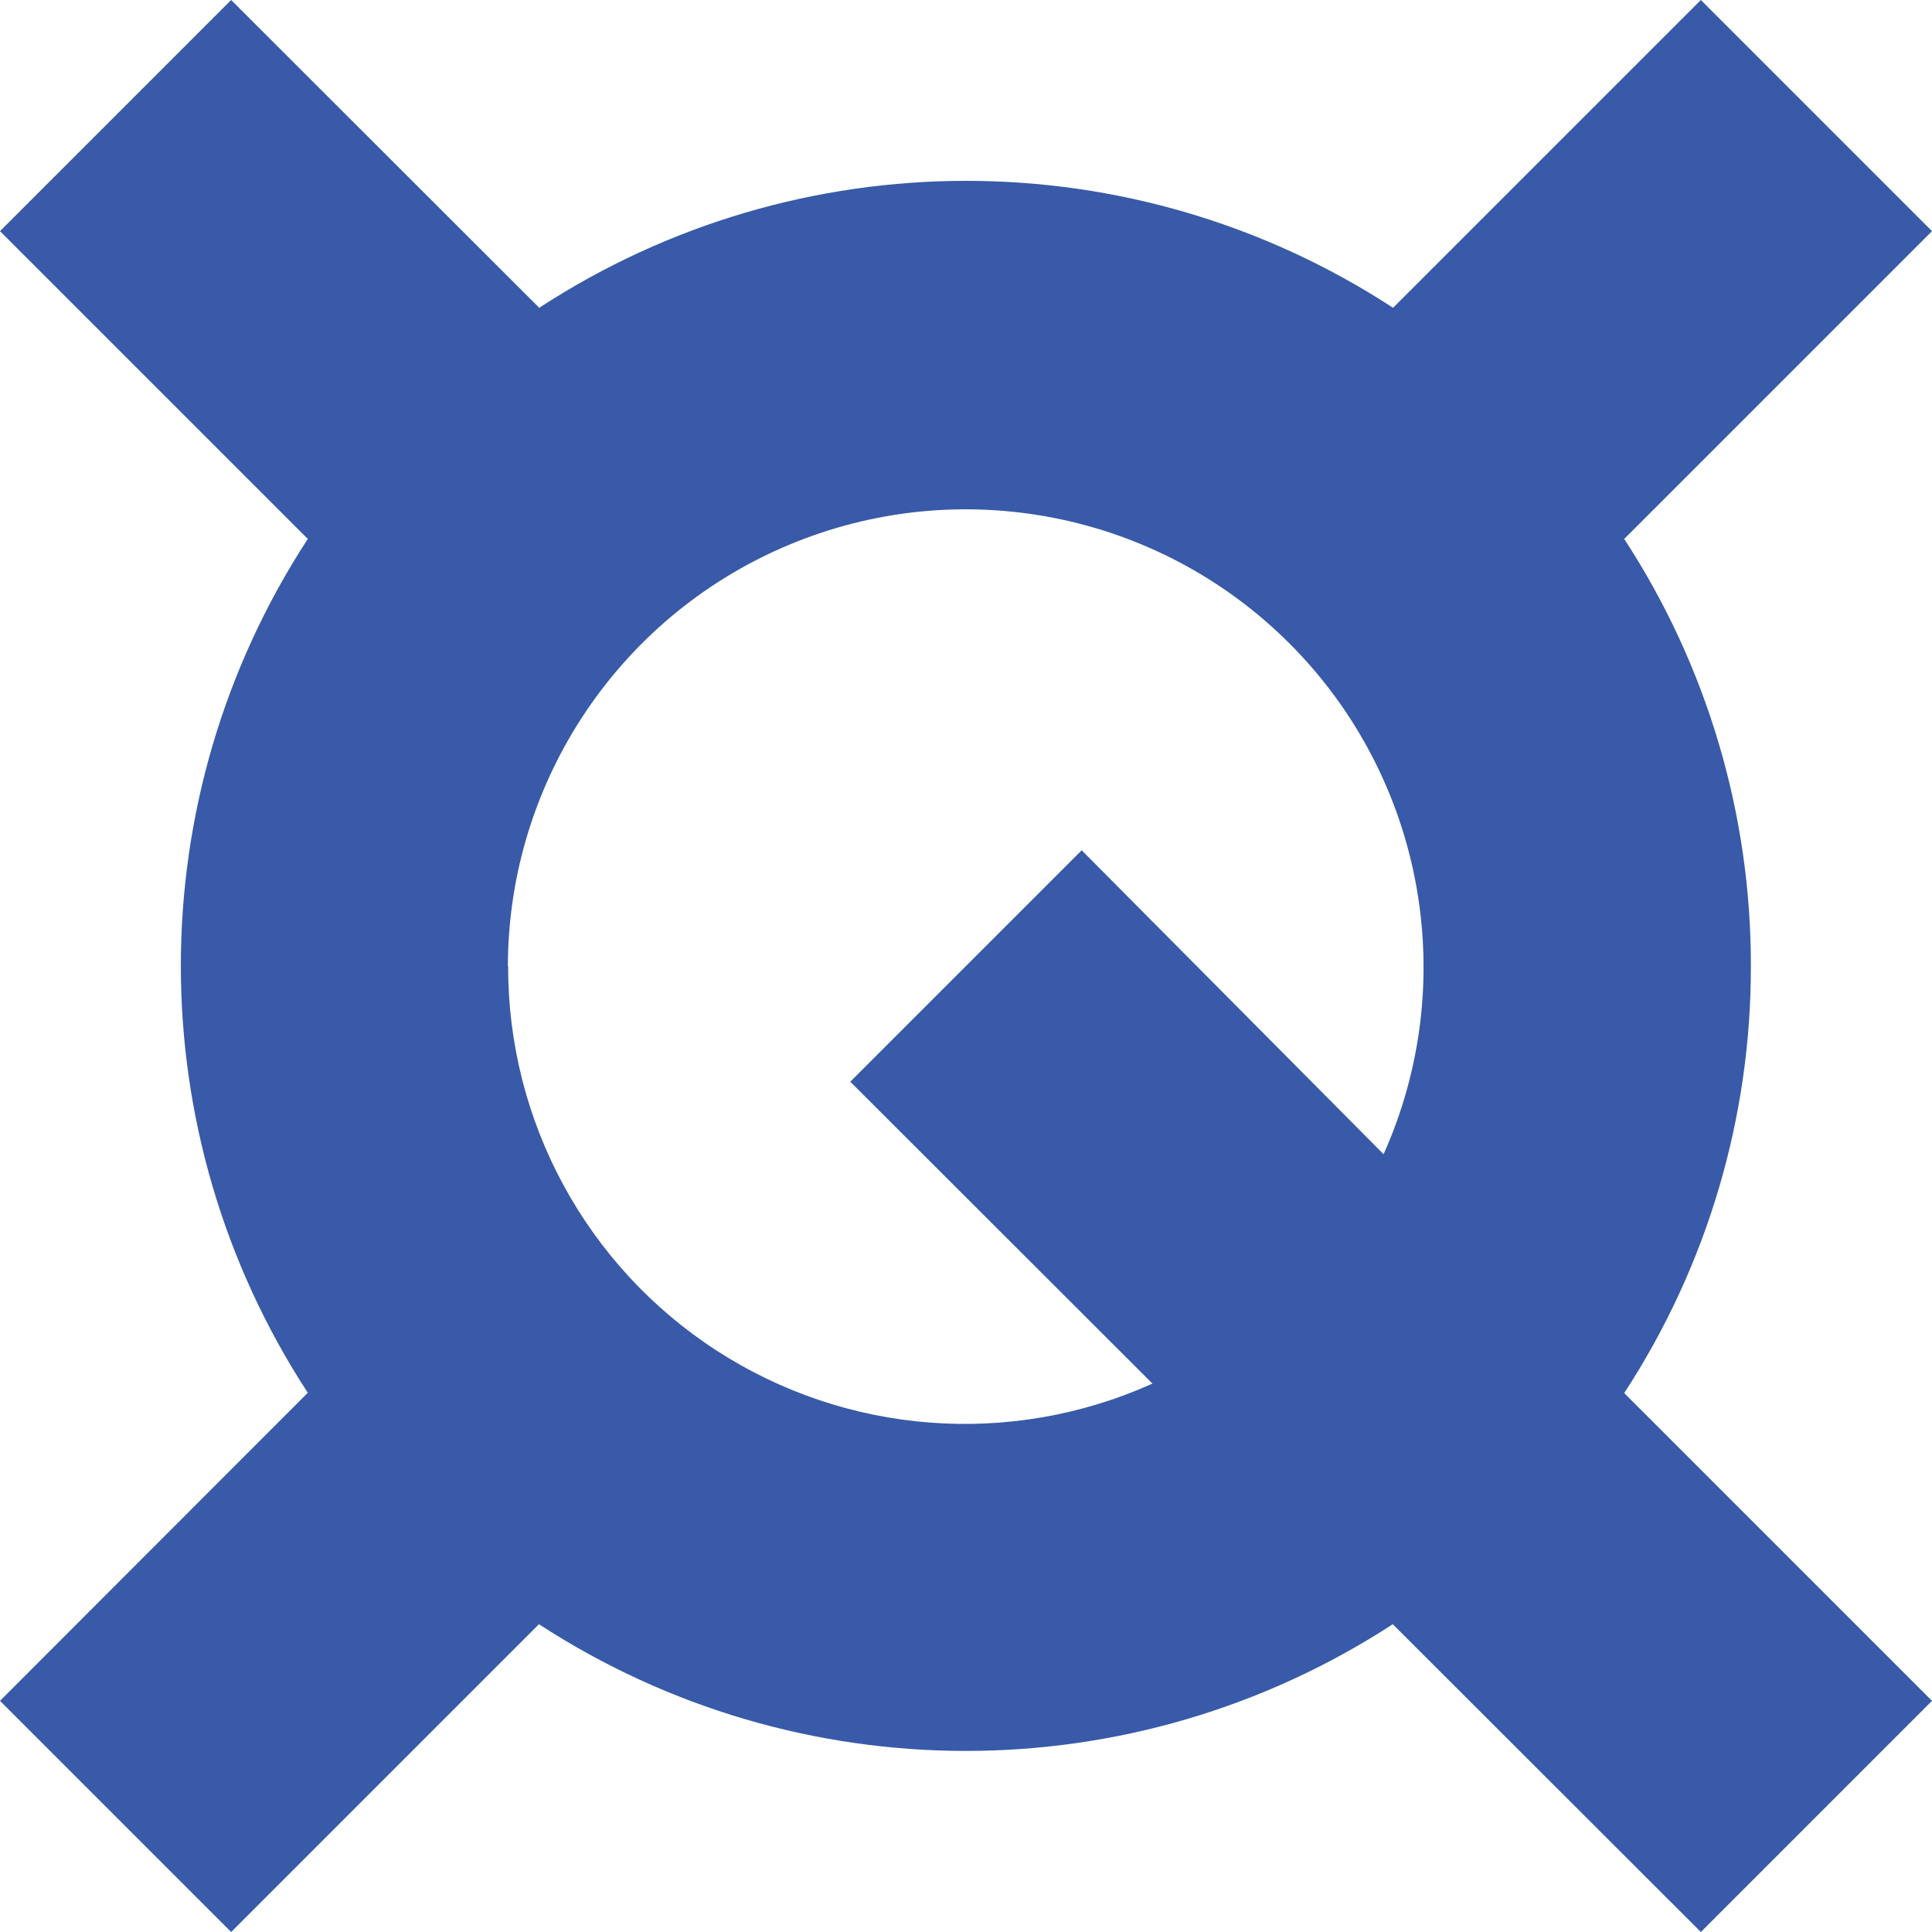
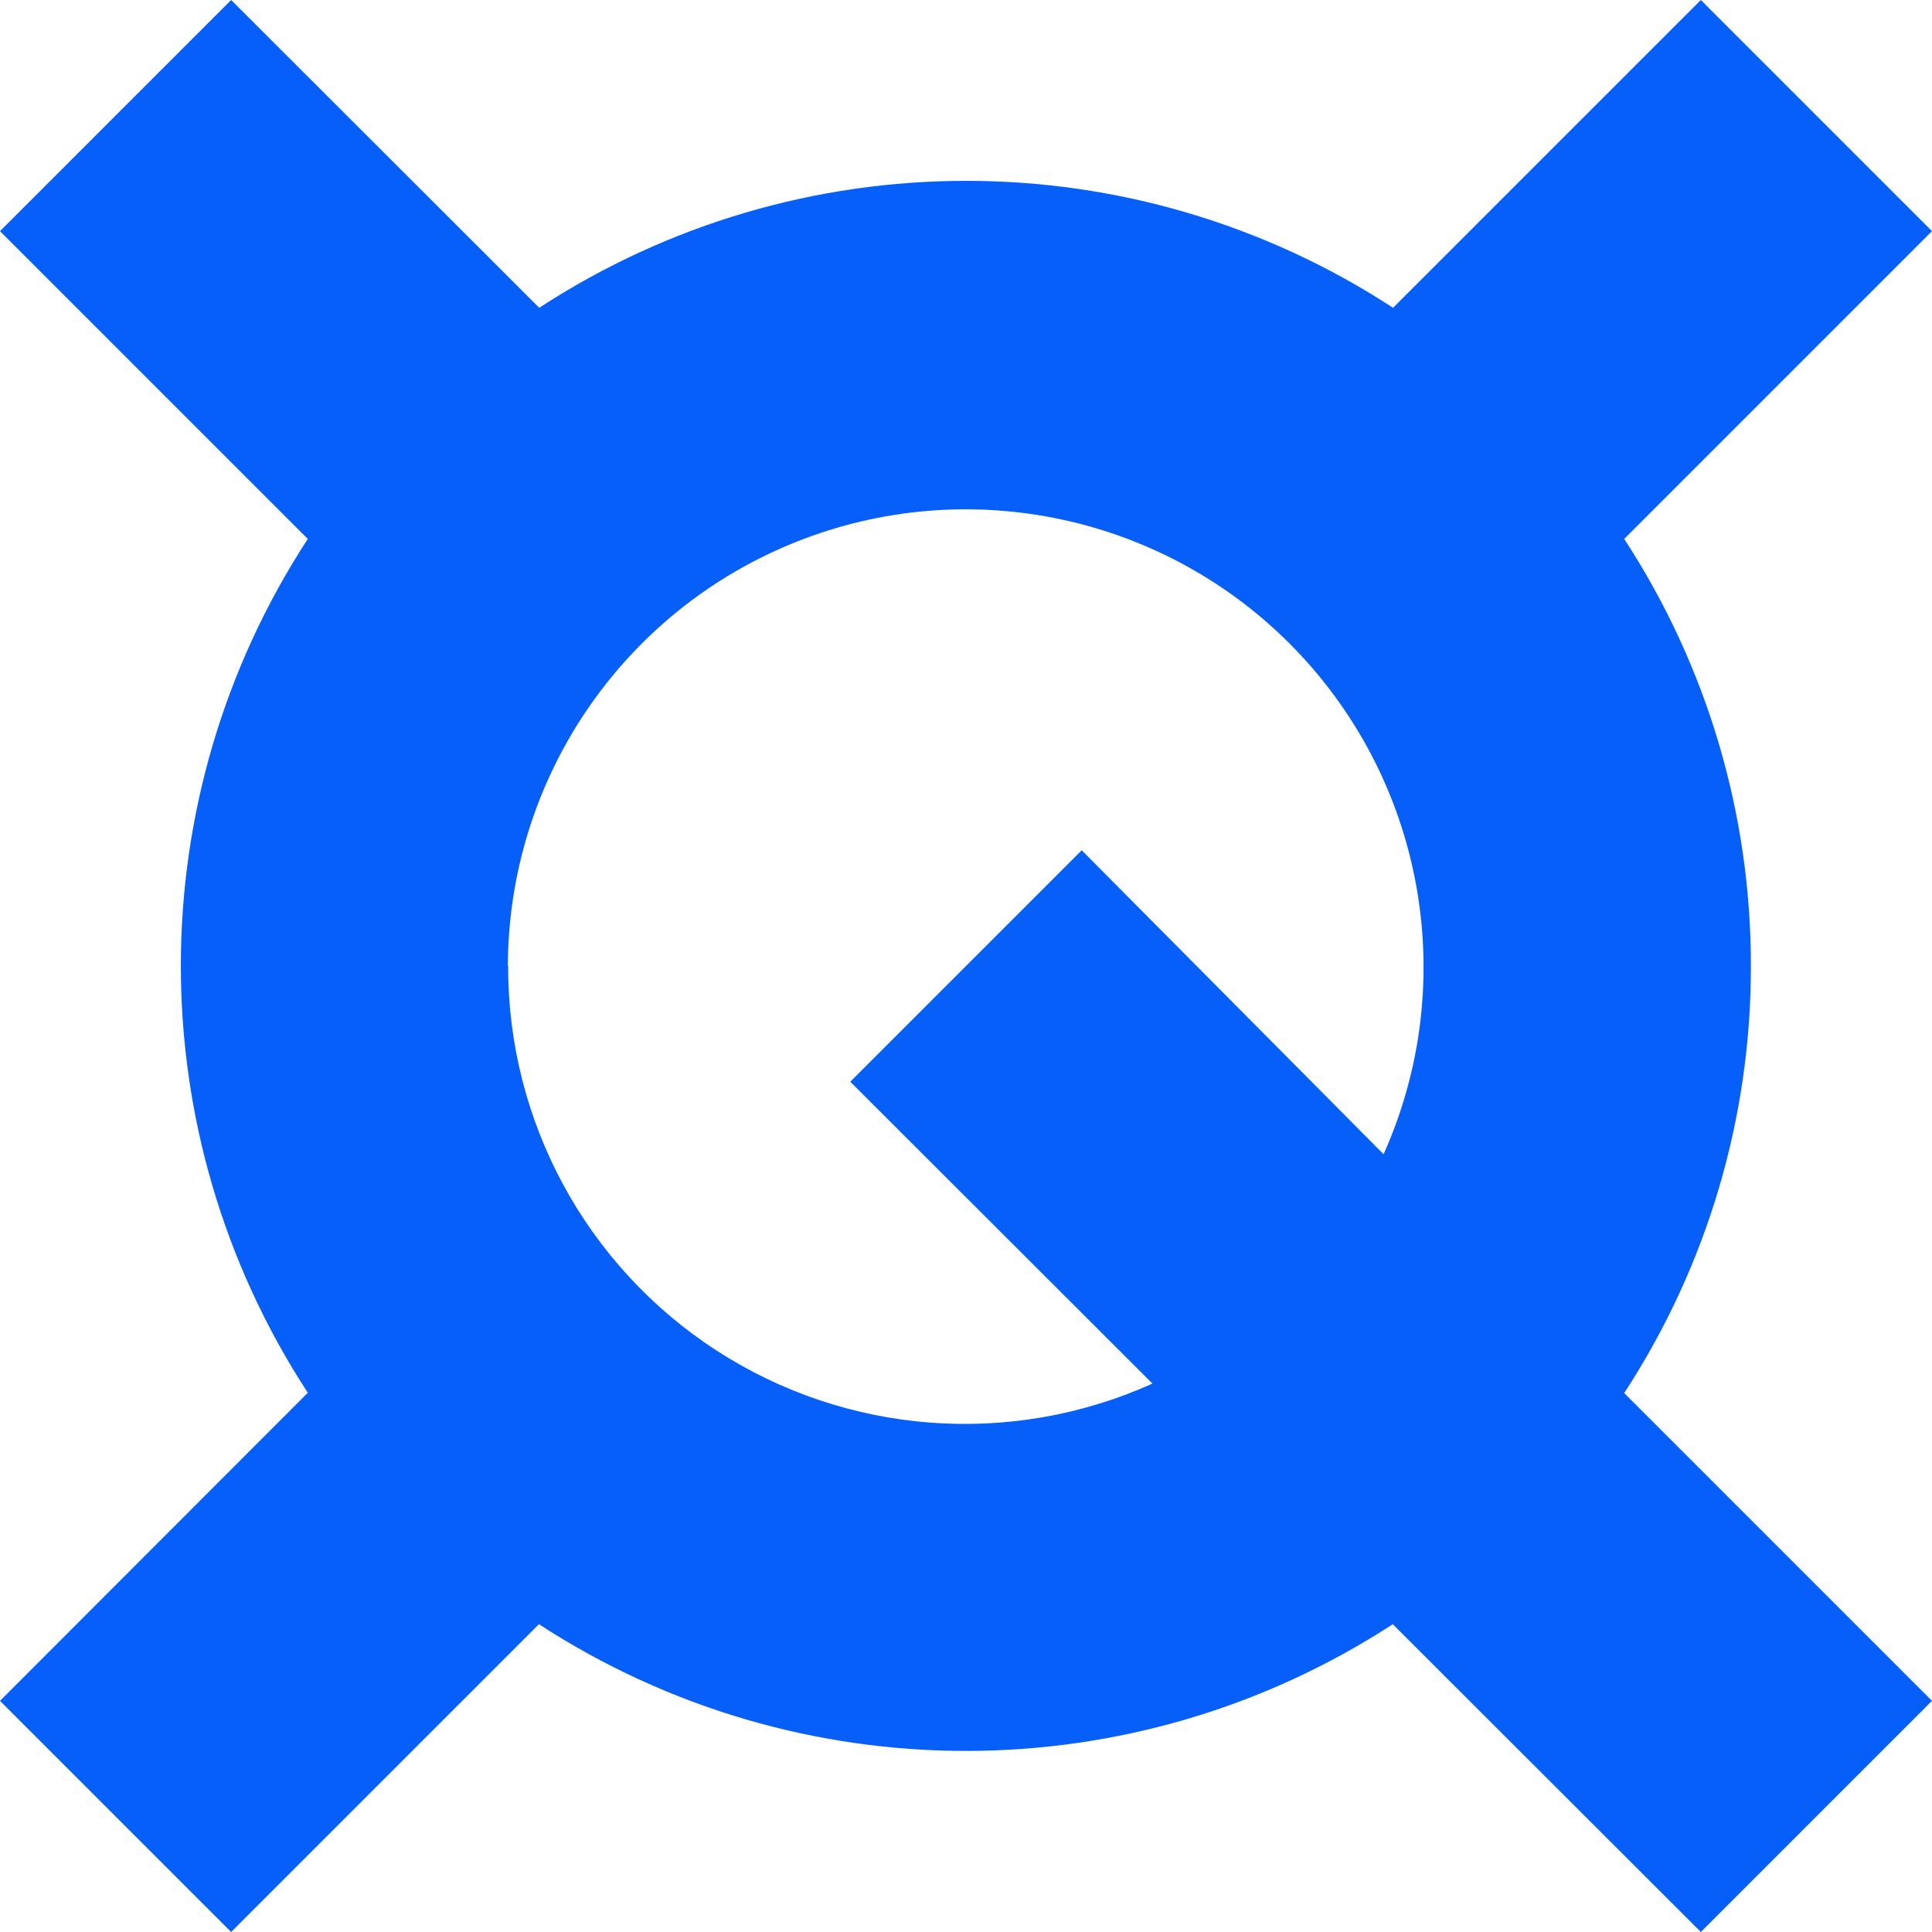
<svg xmlns="http://www.w3.org/2000/svg" viewBox="0 0 65.28 65.28">
-   <path d="m59.16 32.64a26.32 26.32 0 0 0 -4.28-14.43l10.4-10.4-7.81-7.81-10.4 10.4a26.4 26.4 0 0 0 -28.85 0l-10.41-10.4-7.81 7.81 10.4 10.4a26.4 26.4 0 0 0 0 28.85l-10.4 10.41 7.81 7.81 10.4-10.4a26.44 26.44 0 0 0 28.85 0l10.41 10.4 7.81-7.81-10.4-10.4a26.32 26.32 0 0 0 4.28-14.43zm-42 0a15.47 15.47 0 1 1 29.59 6.36l-10.2-10.27-7.82 7.82 10.21 10.2a15.43 15.43 0 0 1 -21.77-14.11z" fill="#385aa8" />
+   <path d="m59.16 32.64a26.32 26.32 0 0 0 -4.28-14.43l10.4-10.4-7.81-7.81-10.4 10.4a26.4 26.4 0 0 0 -28.85 0l-10.41-10.4-7.81 7.81 10.4 10.4a26.4 26.4 0 0 0 0 28.85l-10.4 10.41 7.81 7.81 10.4-10.4a26.44 26.44 0 0 0 28.85 0l10.41 10.4 7.81-7.81-10.4-10.4a26.32 26.32 0 0 0 4.28-14.43zm-42 0a15.47 15.47 0 1 1 29.59 6.36l-10.2-10.27-7.82 7.82 10.21 10.2a15.43 15.43 0 0 1 -21.77-14.11z" fill="#055ff8" />
</svg>
